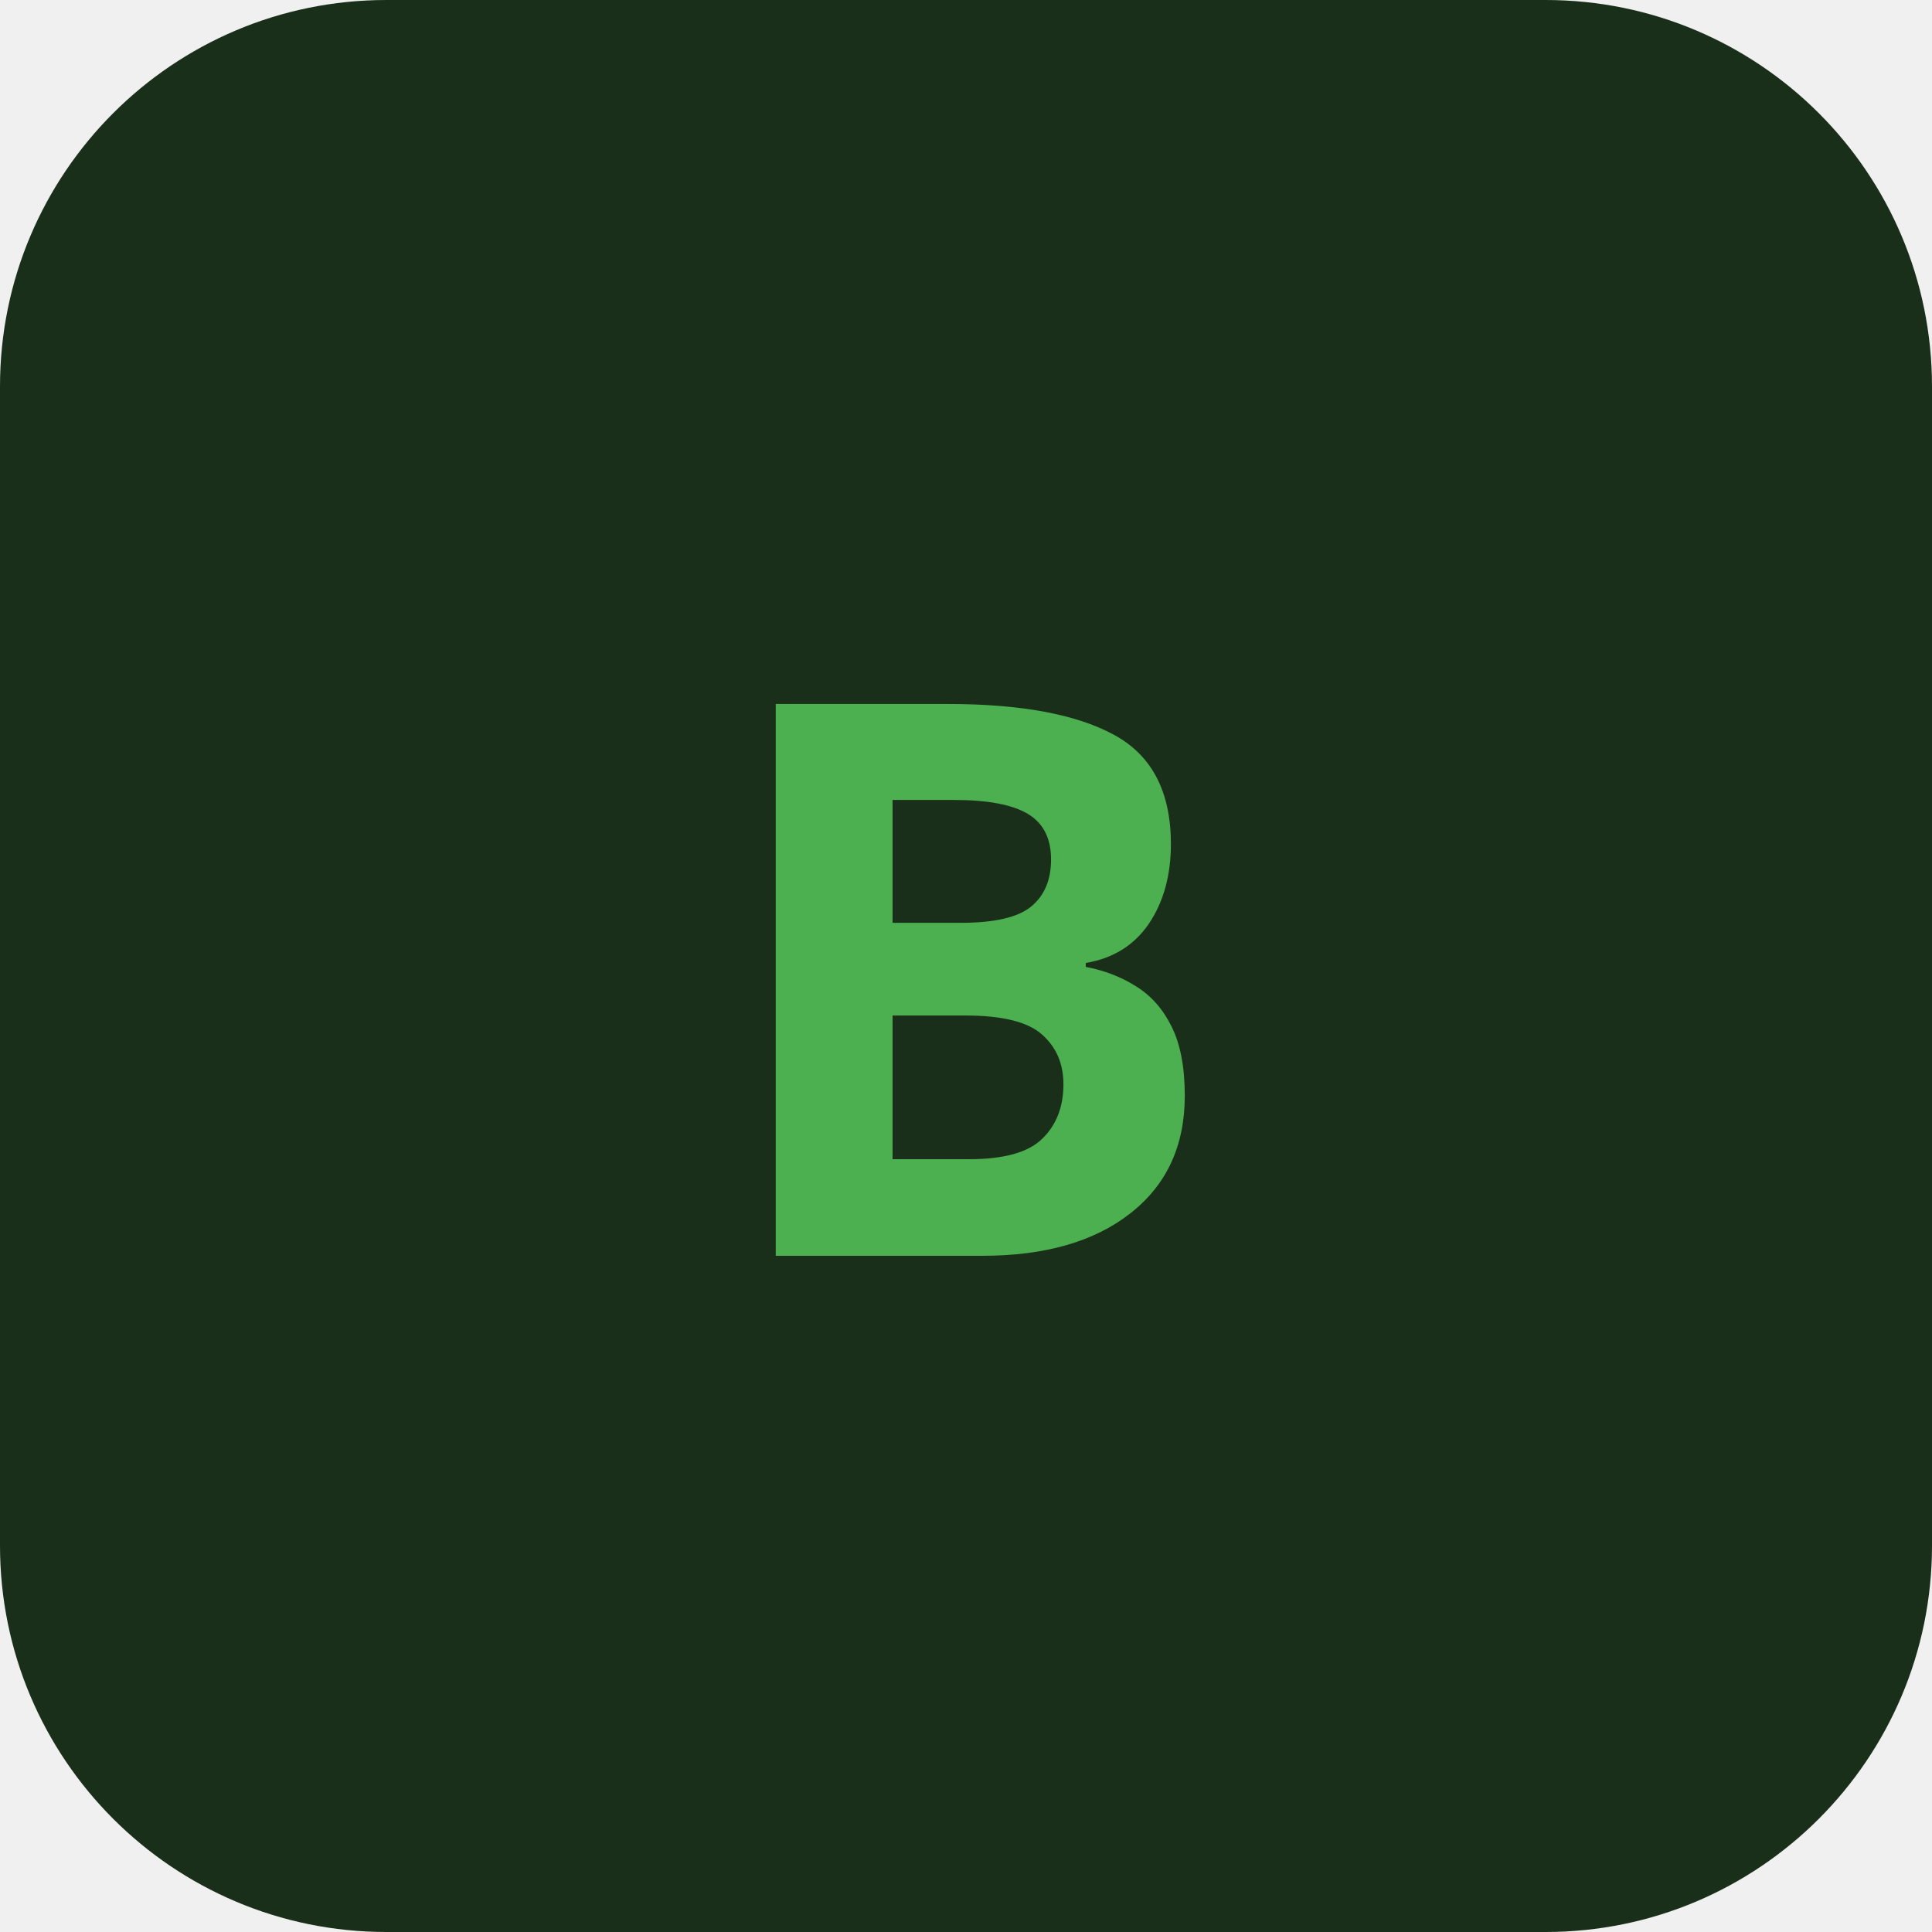
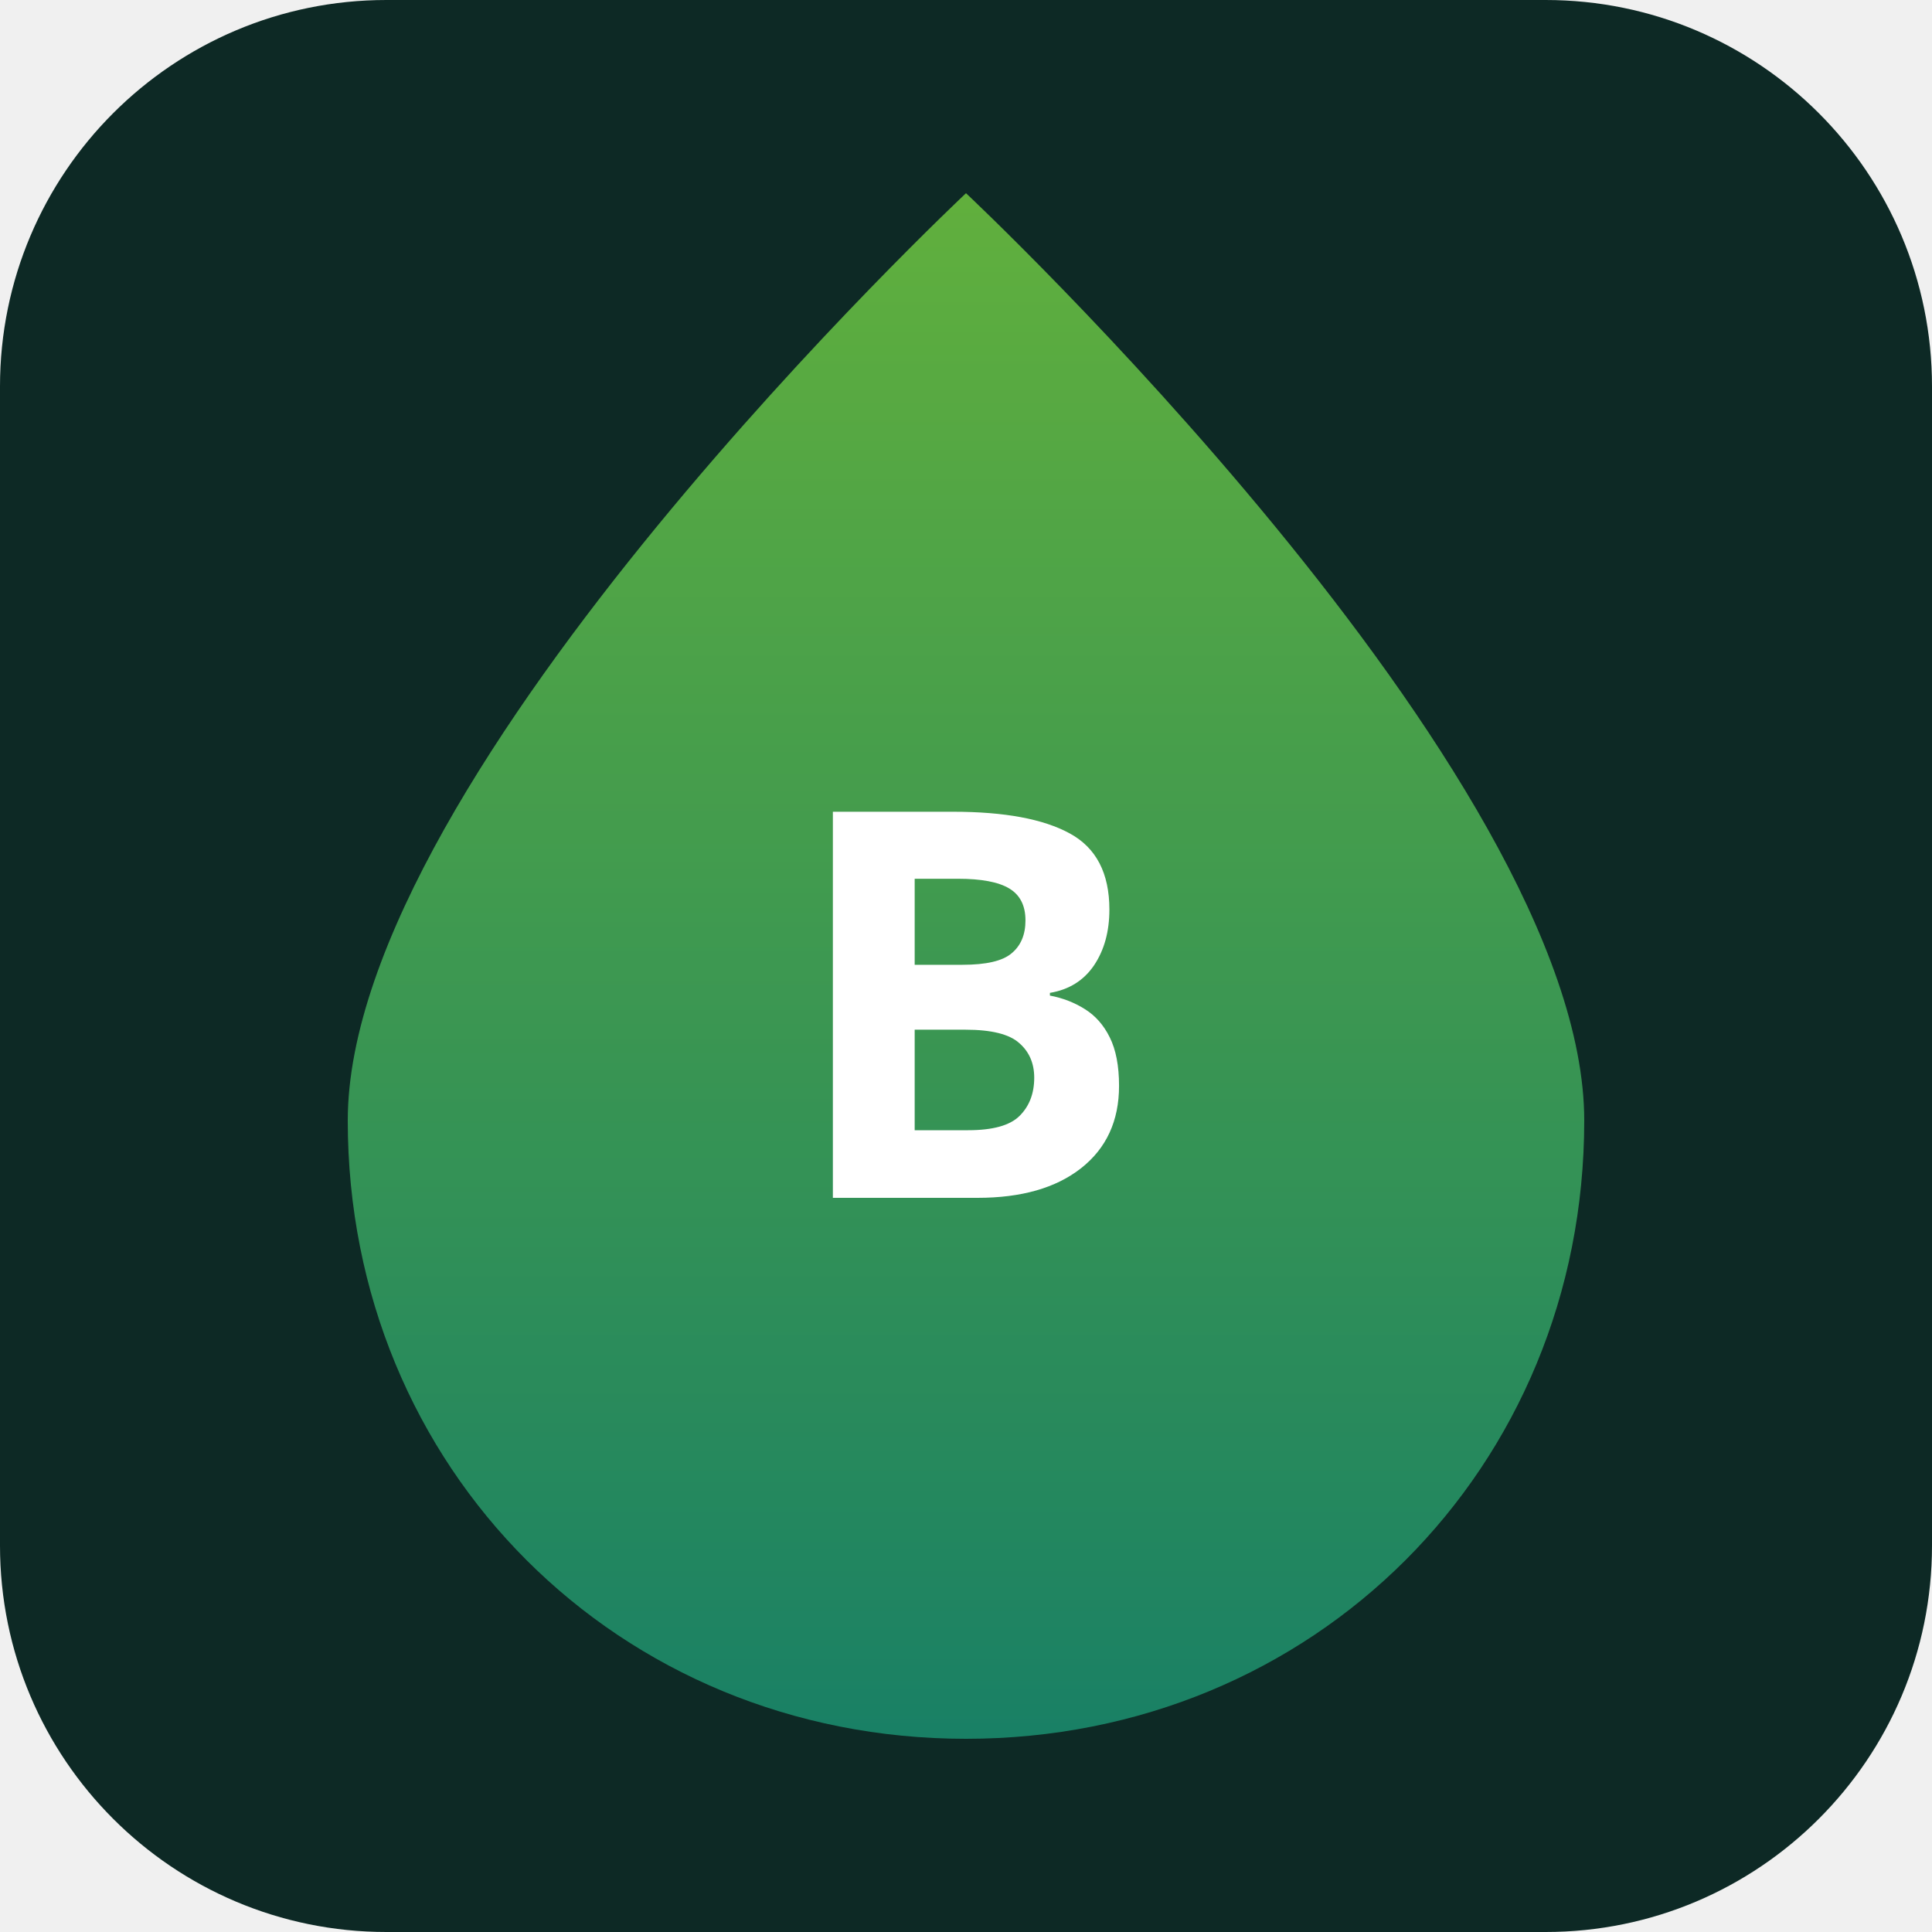
<svg xmlns="http://www.w3.org/2000/svg" viewBox="0 0 100 100">
-   <rect width="100" height="100" rx="20" fill="#1a2f1a" />
-   <text x="50" y="65" font-family="system-ui" font-size="40" font-weight="bold" fill="#4CAF50" text-anchor="middle">B</text>
+   <defs>
+     <linearGradient id="g" x1="0" y1="0" x2="0" y2="1">
+       <stop offset="0%" stop-color="#6ABE3F" />
+       <stop offset="100%" stop-color="#1B8A6B" />
+     </linearGradient>
+   </defs>
+   <rect width="100" height="100" rx="20" fill="#0D2925" />
+   <path d="M50 10 C50 10, 82 40, 82 58 C82 76, 68 90, 50 90 C32 90, 18 76, 18 58 C18 40, 50 10, 50 10Z" fill="url(#g)" opacity="0.9" />
+   <text x="50" y="62" font-family="system-ui" font-size="28" font-weight="bold" fill="white" text-anchor="middle">B</text>
</svg>
